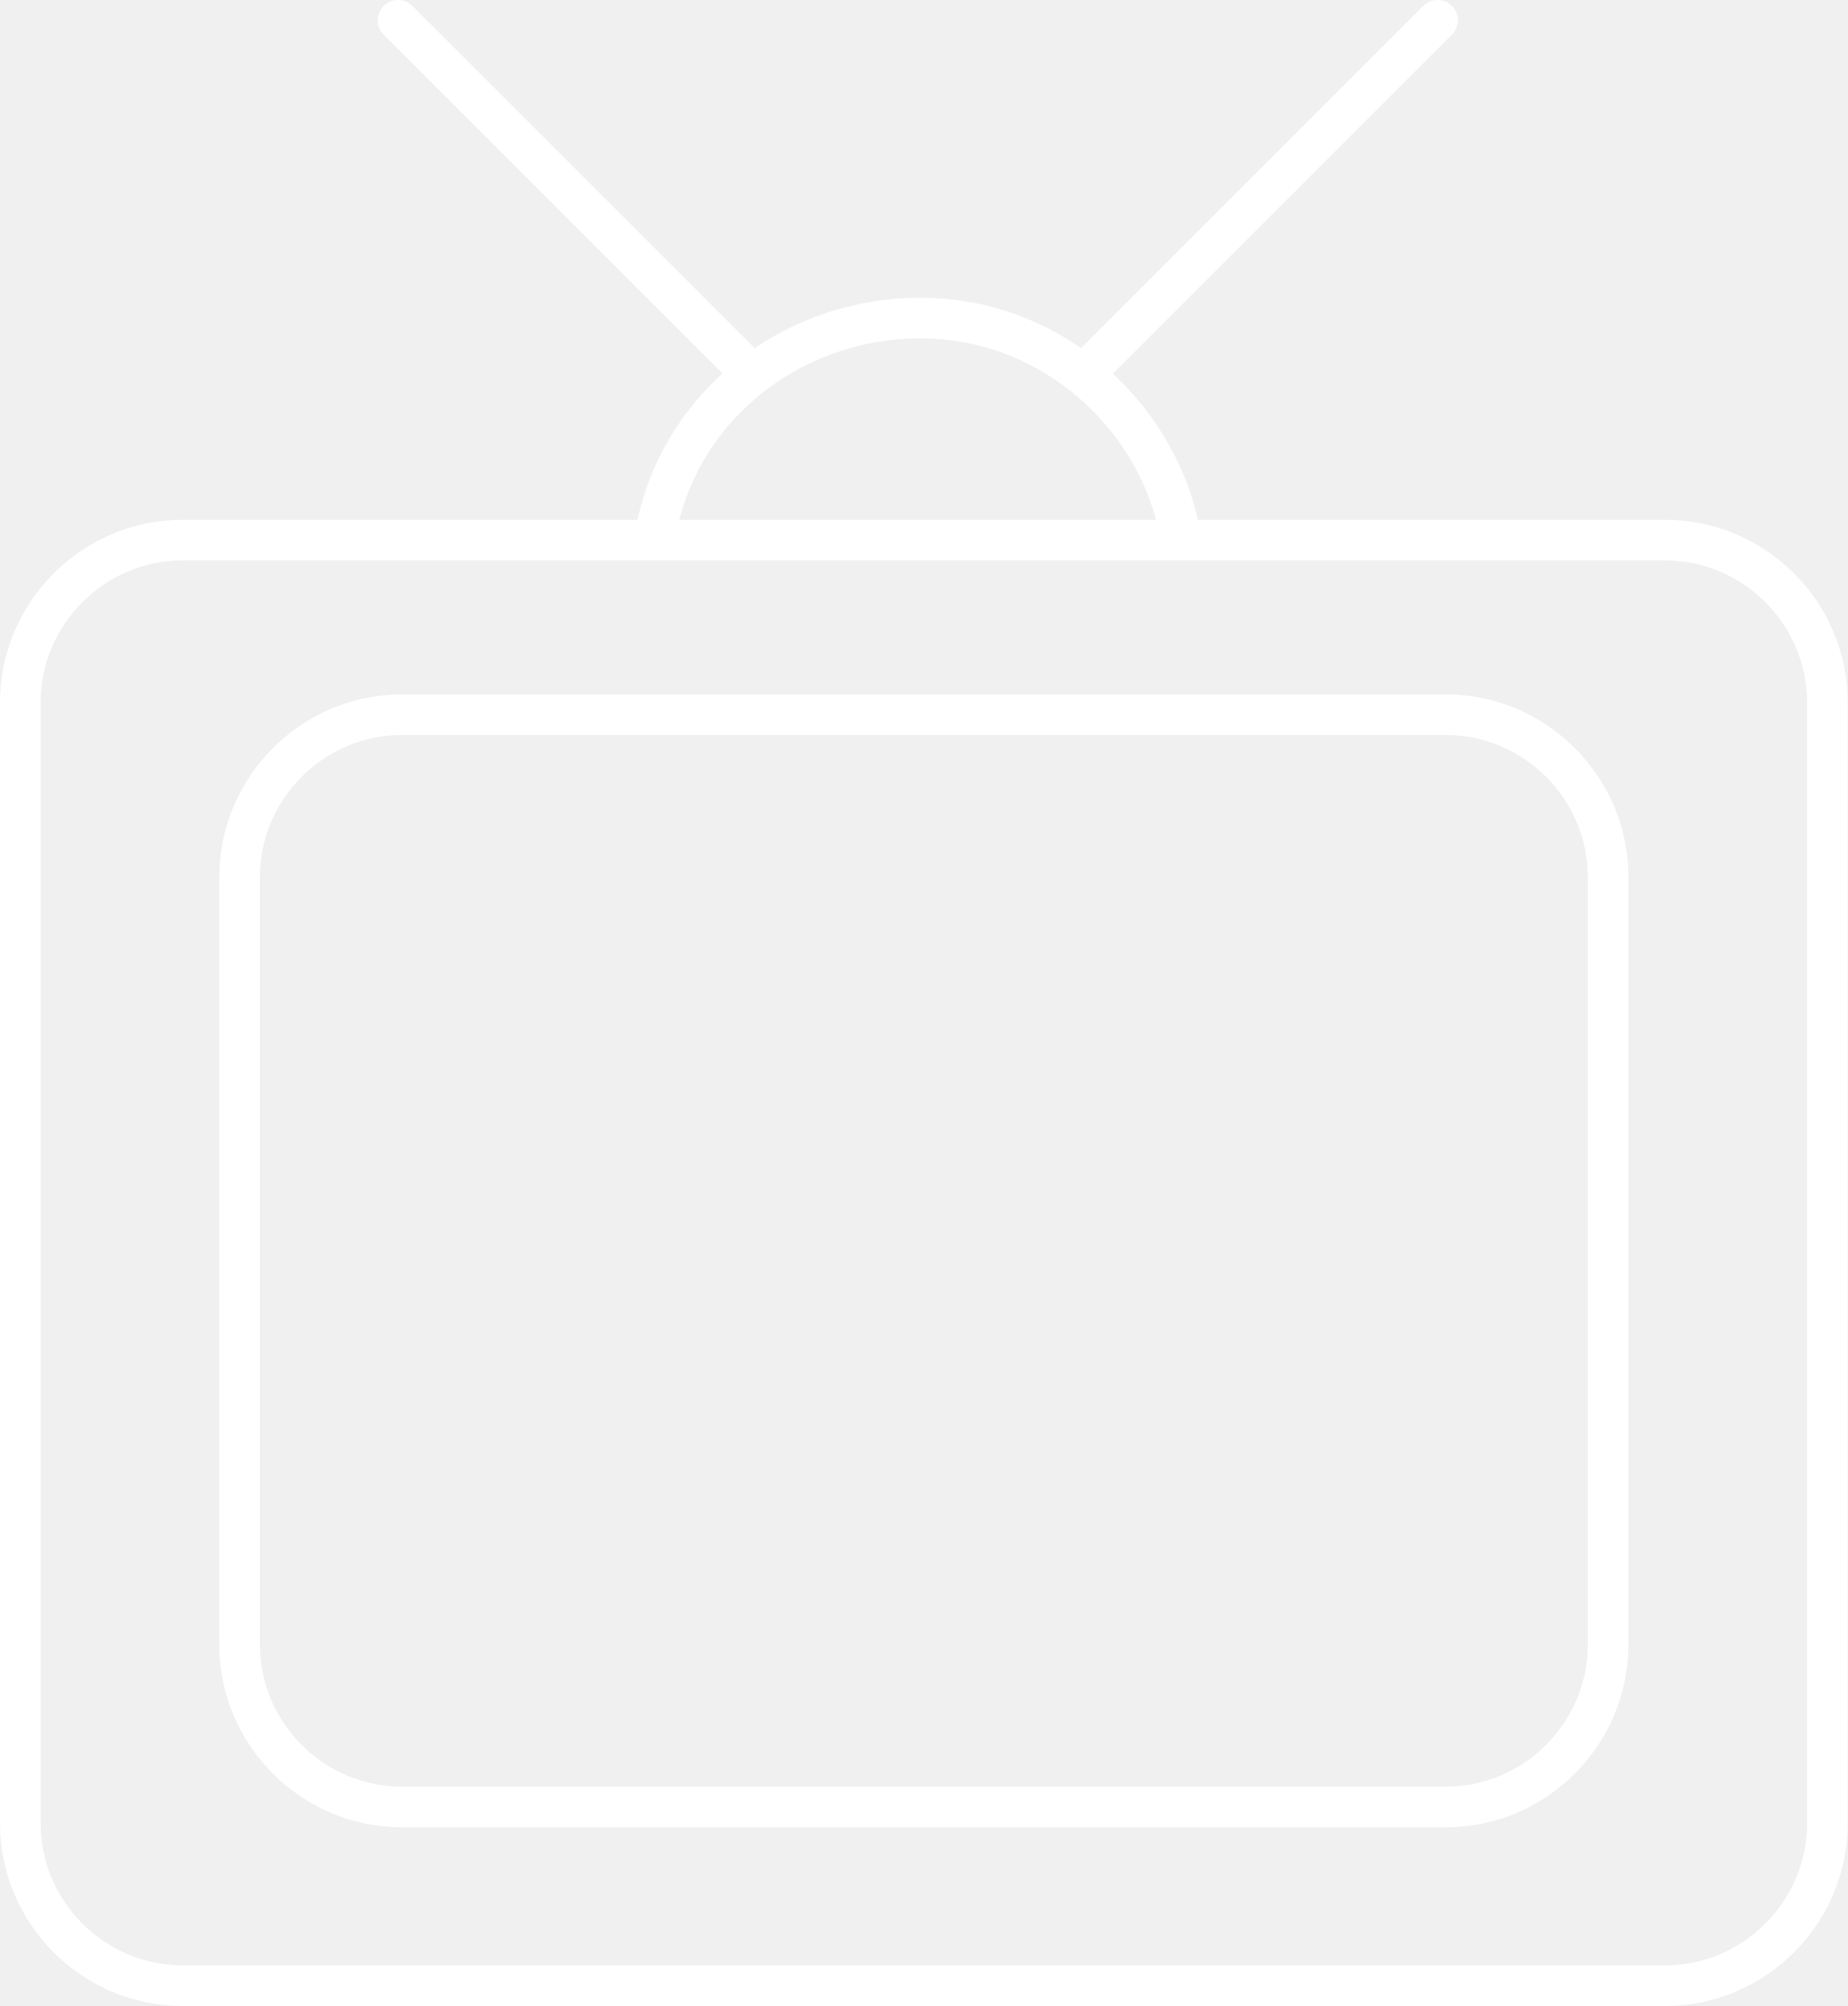
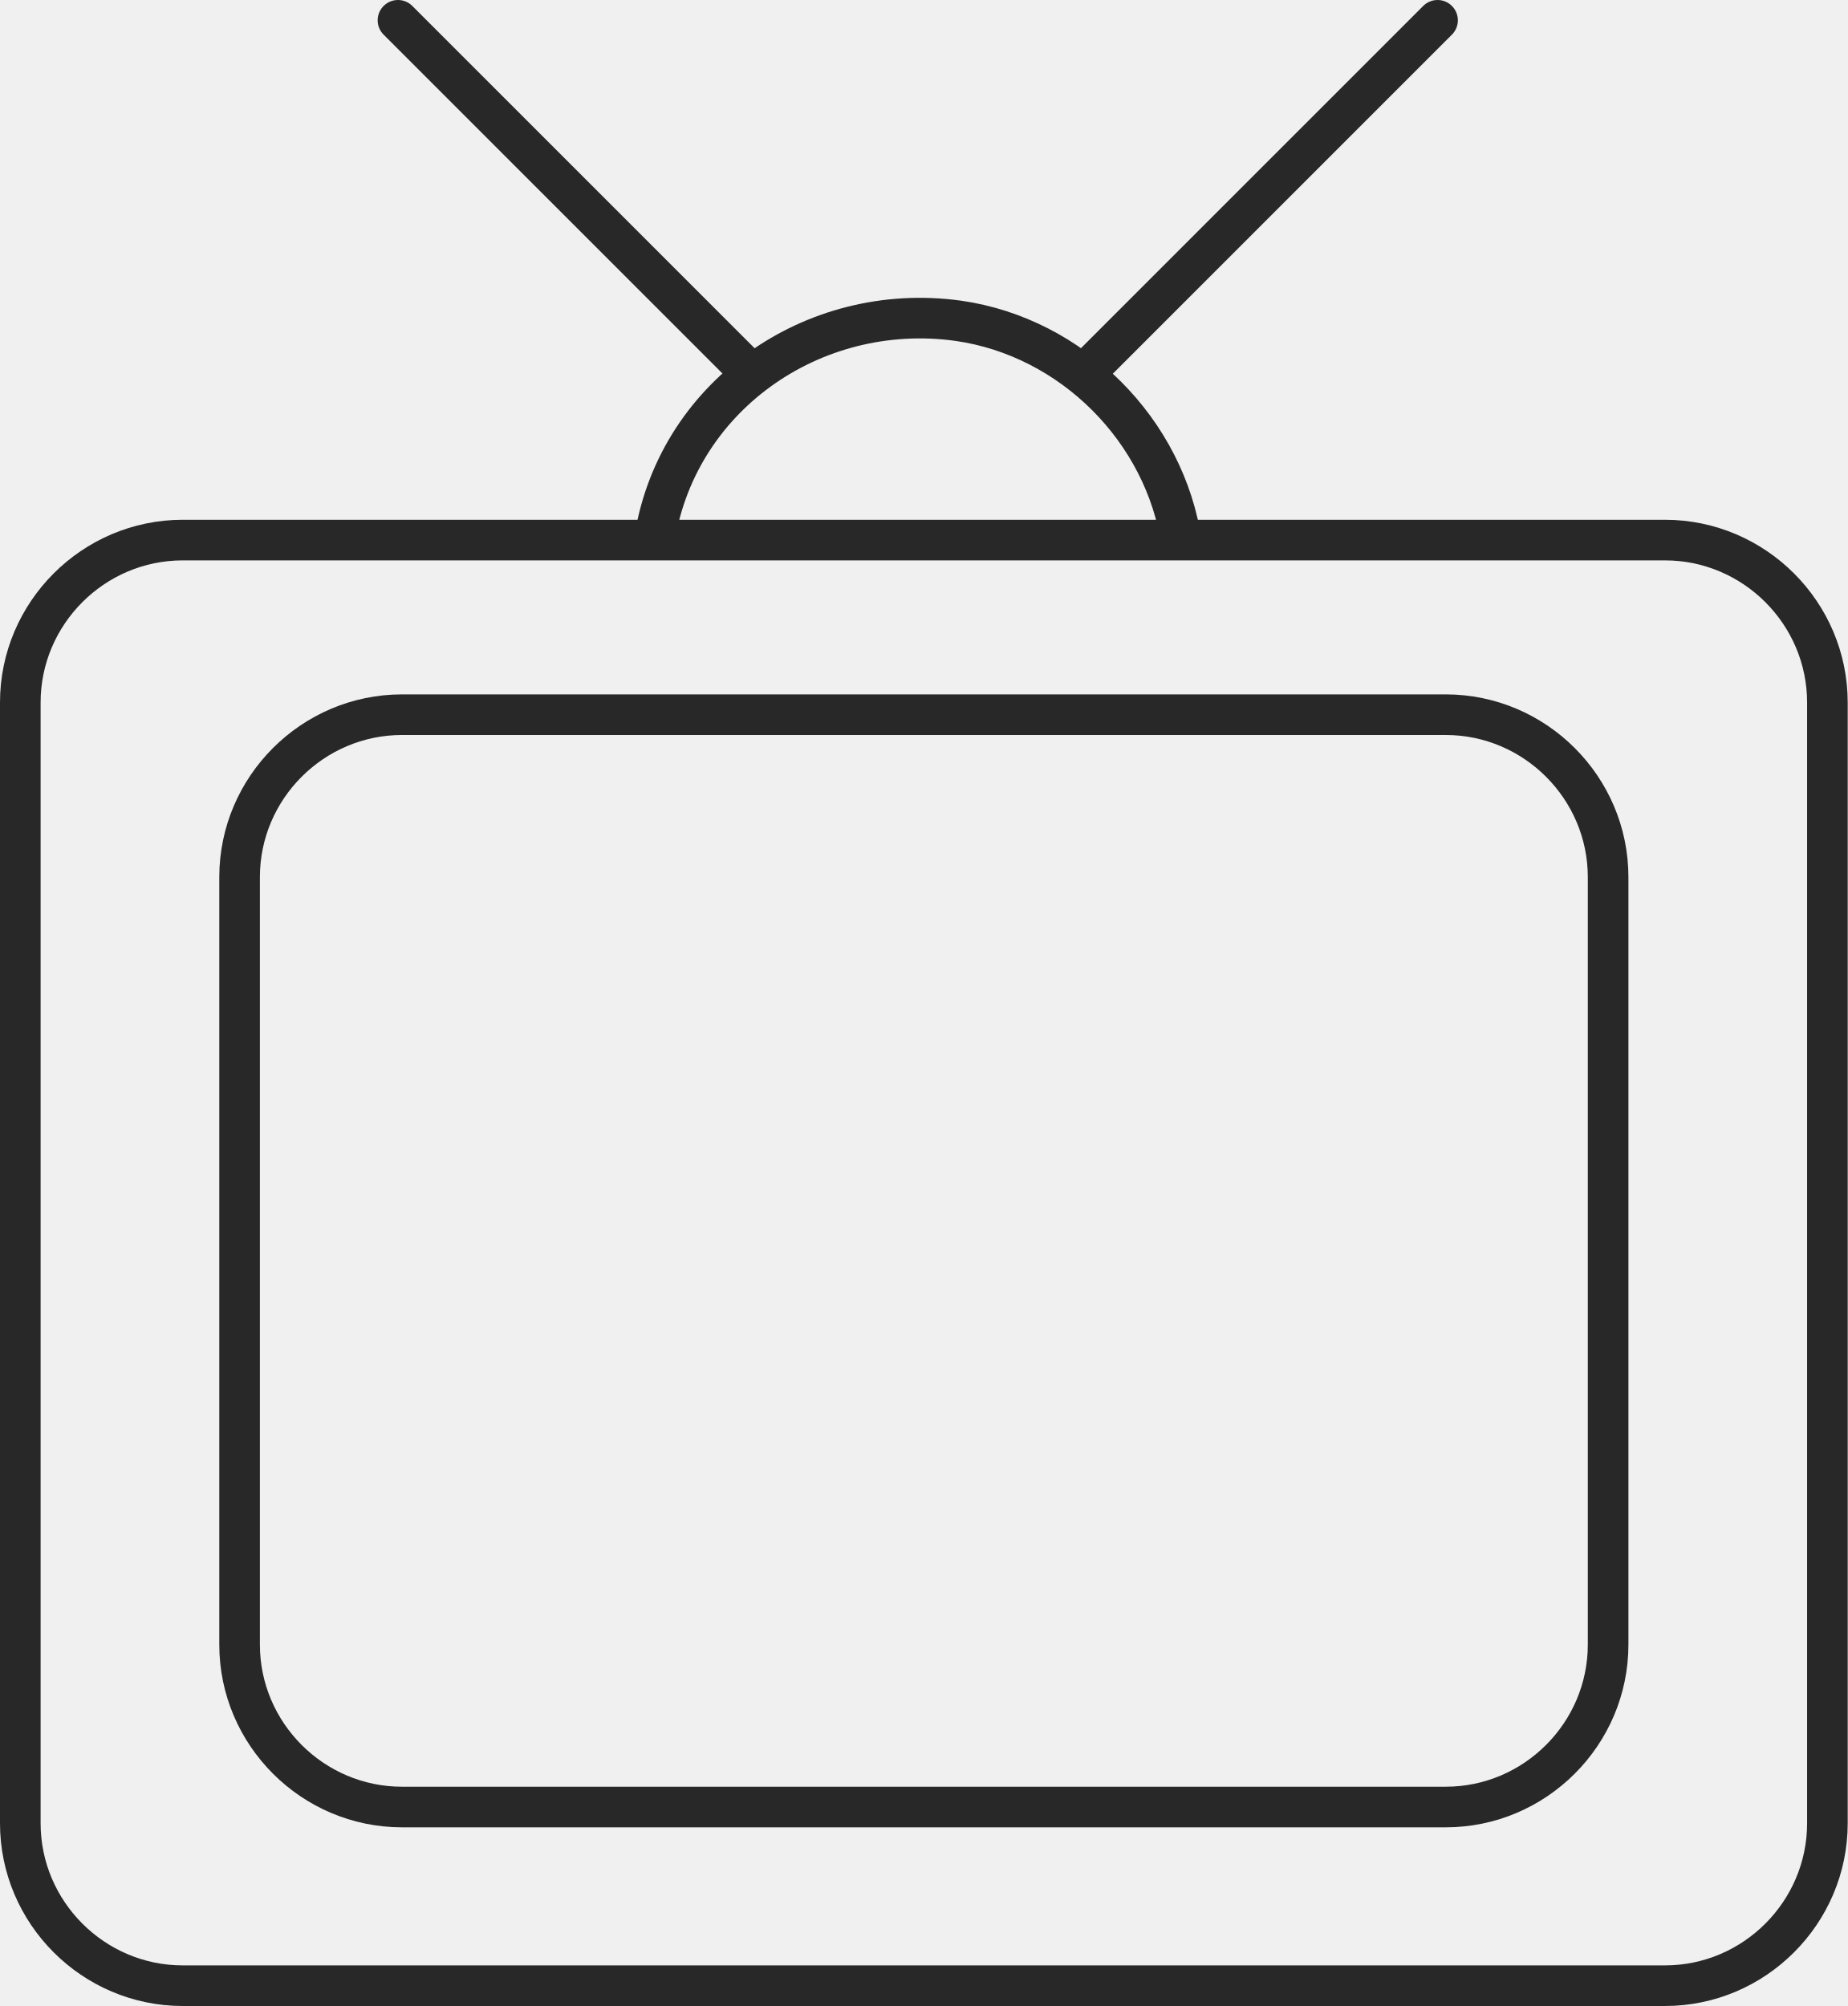
<svg xmlns="http://www.w3.org/2000/svg" version="1.1" id="Capa_1" x="0px" y="0px" viewBox="0 0 45.5 49.4" style="enable-background:new 0 0 45.5 49.4;" xml:space="preserve">
  <style type="text/css">
- 	.st0{fill:none;stroke:#FFFFFF;stroke-miterlimit:10;}
- 	.st1{fill:none;stroke:#FFFFFF;stroke-linecap:round;stroke-linejoin:bevel;}
+ 	.st0{fill:none;stroke:#282828;stroke-miterlimit:10;}
+ 	.st1{fill:none;stroke:#282828;stroke-linecap:round;stroke-linejoin:bevel;}
</style>
  <g id="Capa_2">
    <g id="Layer_1">
      <path class="st0" d="M4.5,13.3H41c2.2,0,4,1.8,4,4v27.6c0,2.2-1.8,4-4,4H4.5c-2.2,0-4-1.8-4-4V17.3C0.5,15.1,2.3,13.3,4.5,13.3z" />
      <path class="st0" d="M9.9,17.6h25.7c2.2,0,4,1.8,4,4v18.9c0,2.2-1.8,4-4,4H9.9c-2.2,0-4-1.8-4-4V21.6C5.9,19.4,7.7,17.6,9.9,17.6z    " />
      <path class="st0" d="M16.1,13.4c0.5-3.6,3.9-6,7.5-5.5c2.8,0.4,5.1,2.7,5.5,5.5" />
      <line class="st1" x1="18.4" y1="9.1" x2="9.8" y2="0.5" />
      <line class="st1" x1="26.8" y1="9.1" x2="35.4" y2="0.5" />
    </g>
  </g>
</svg>
